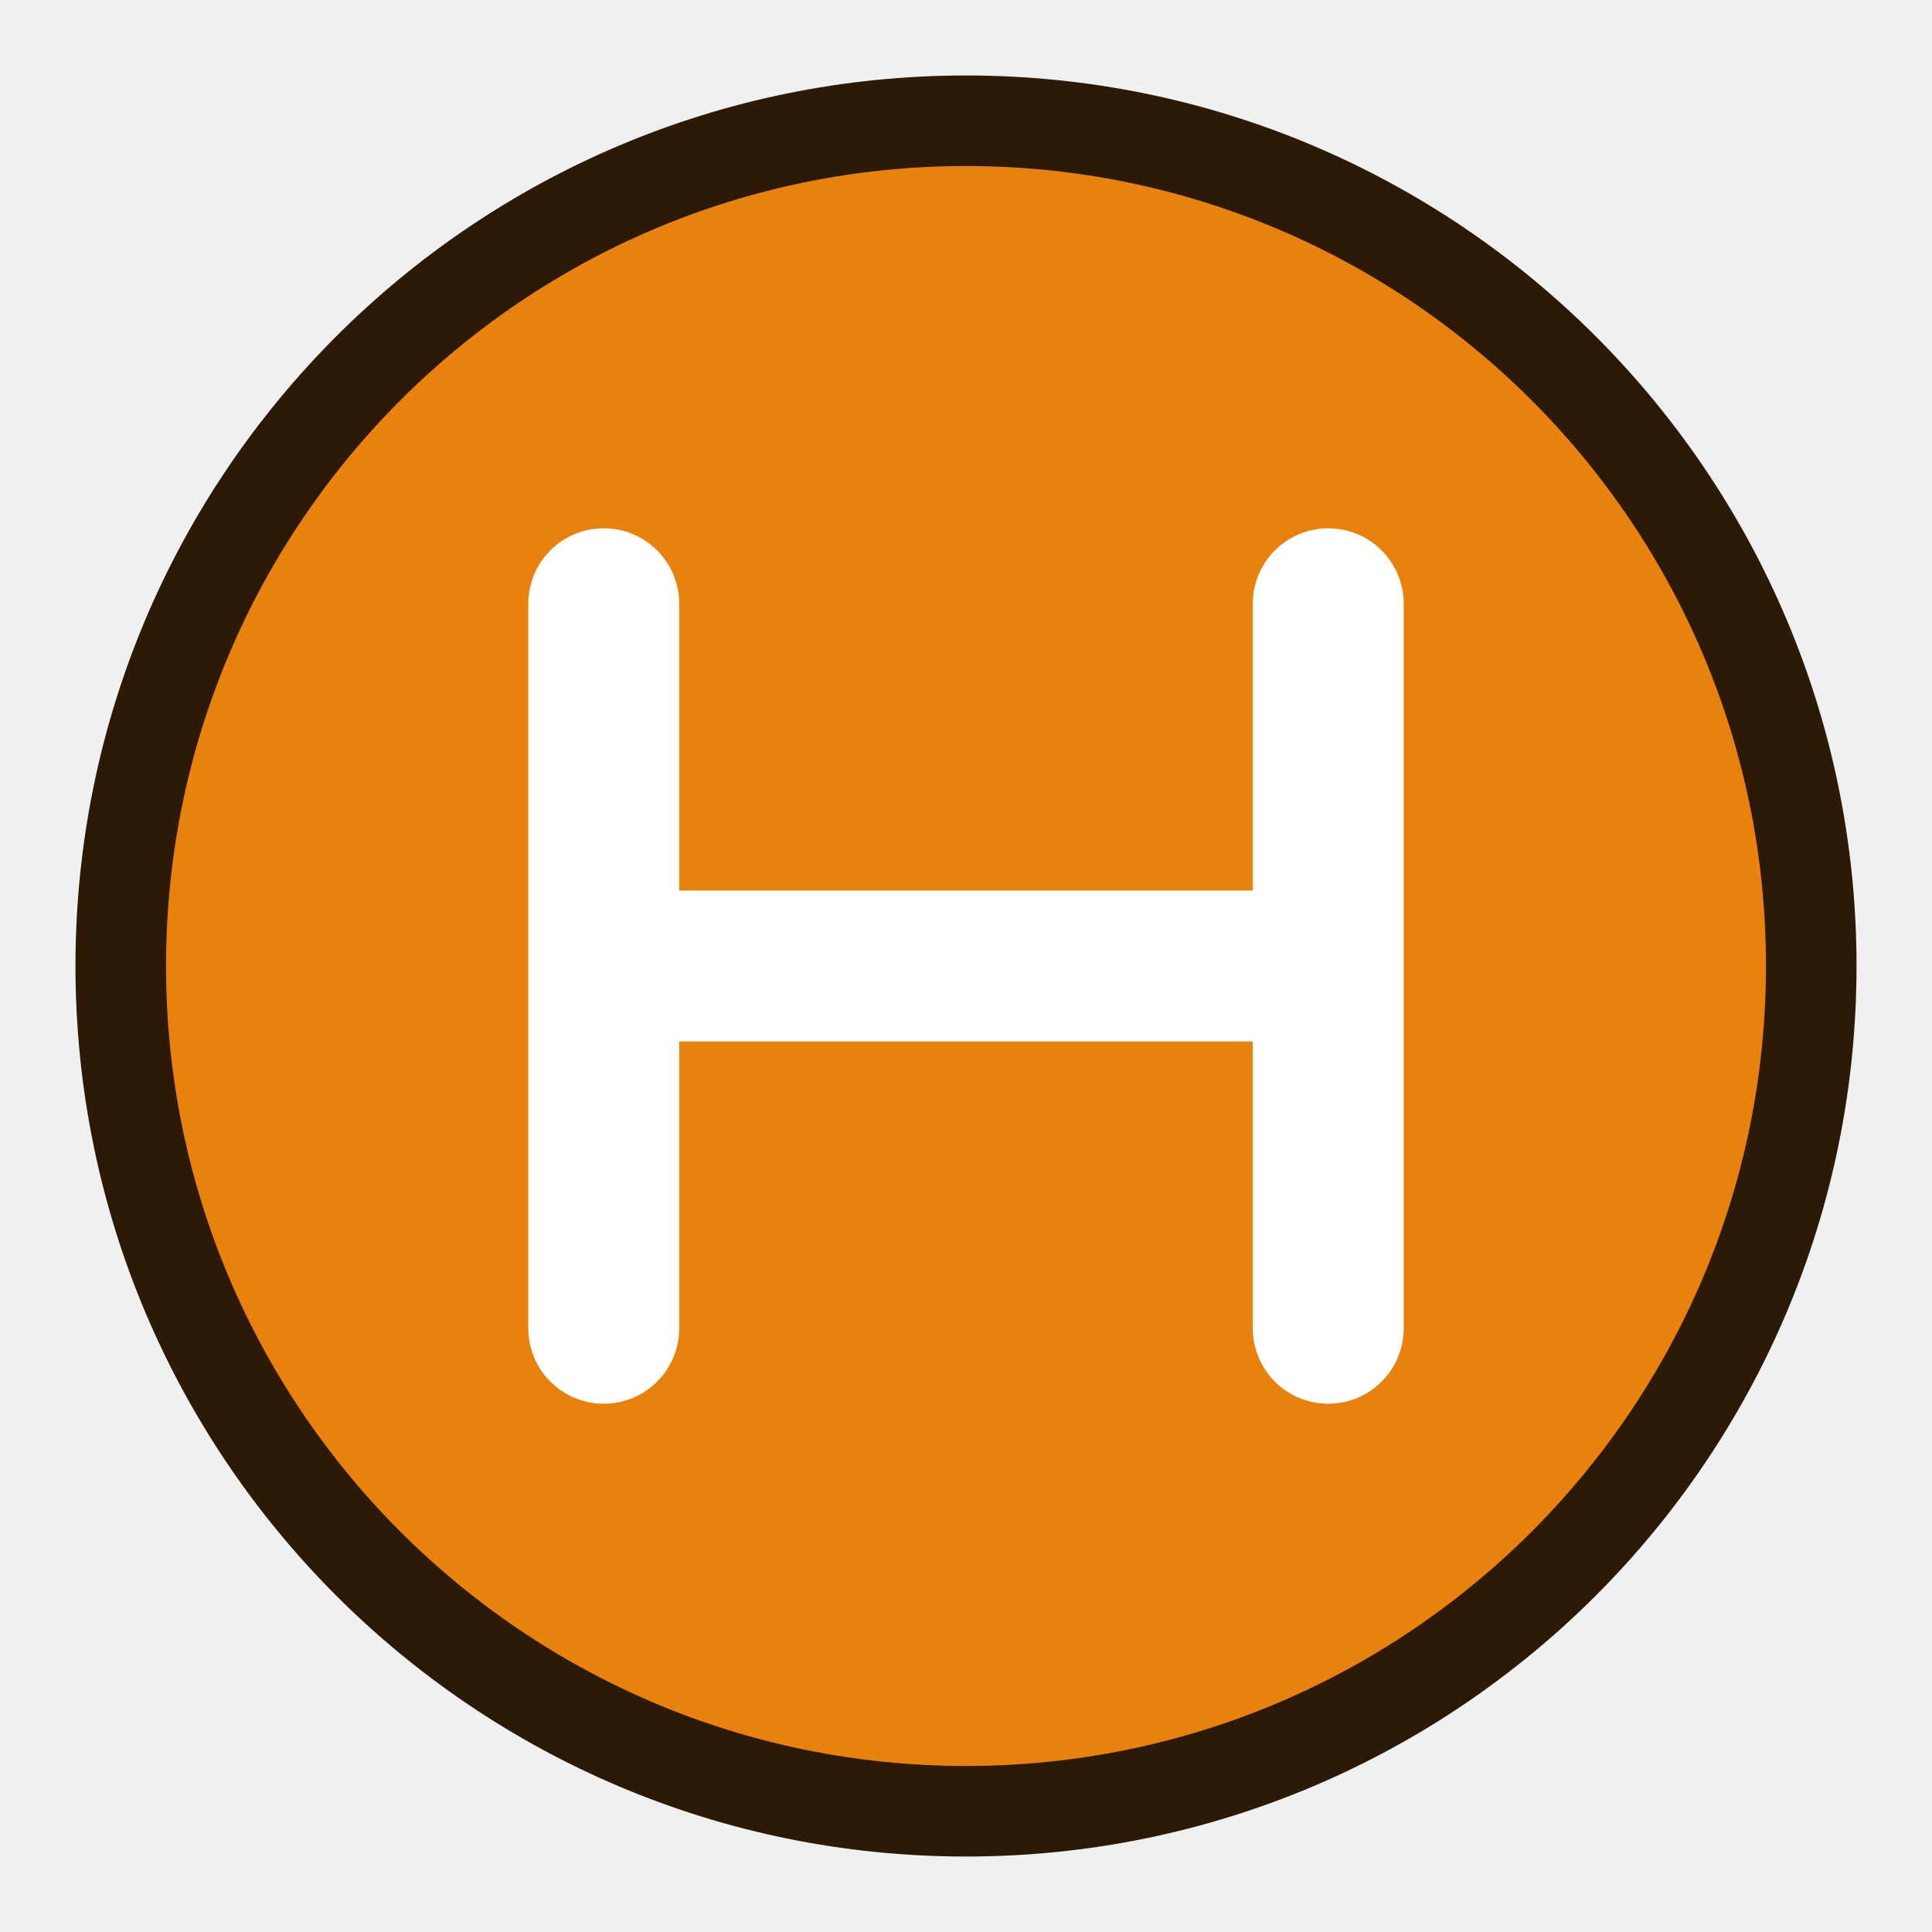
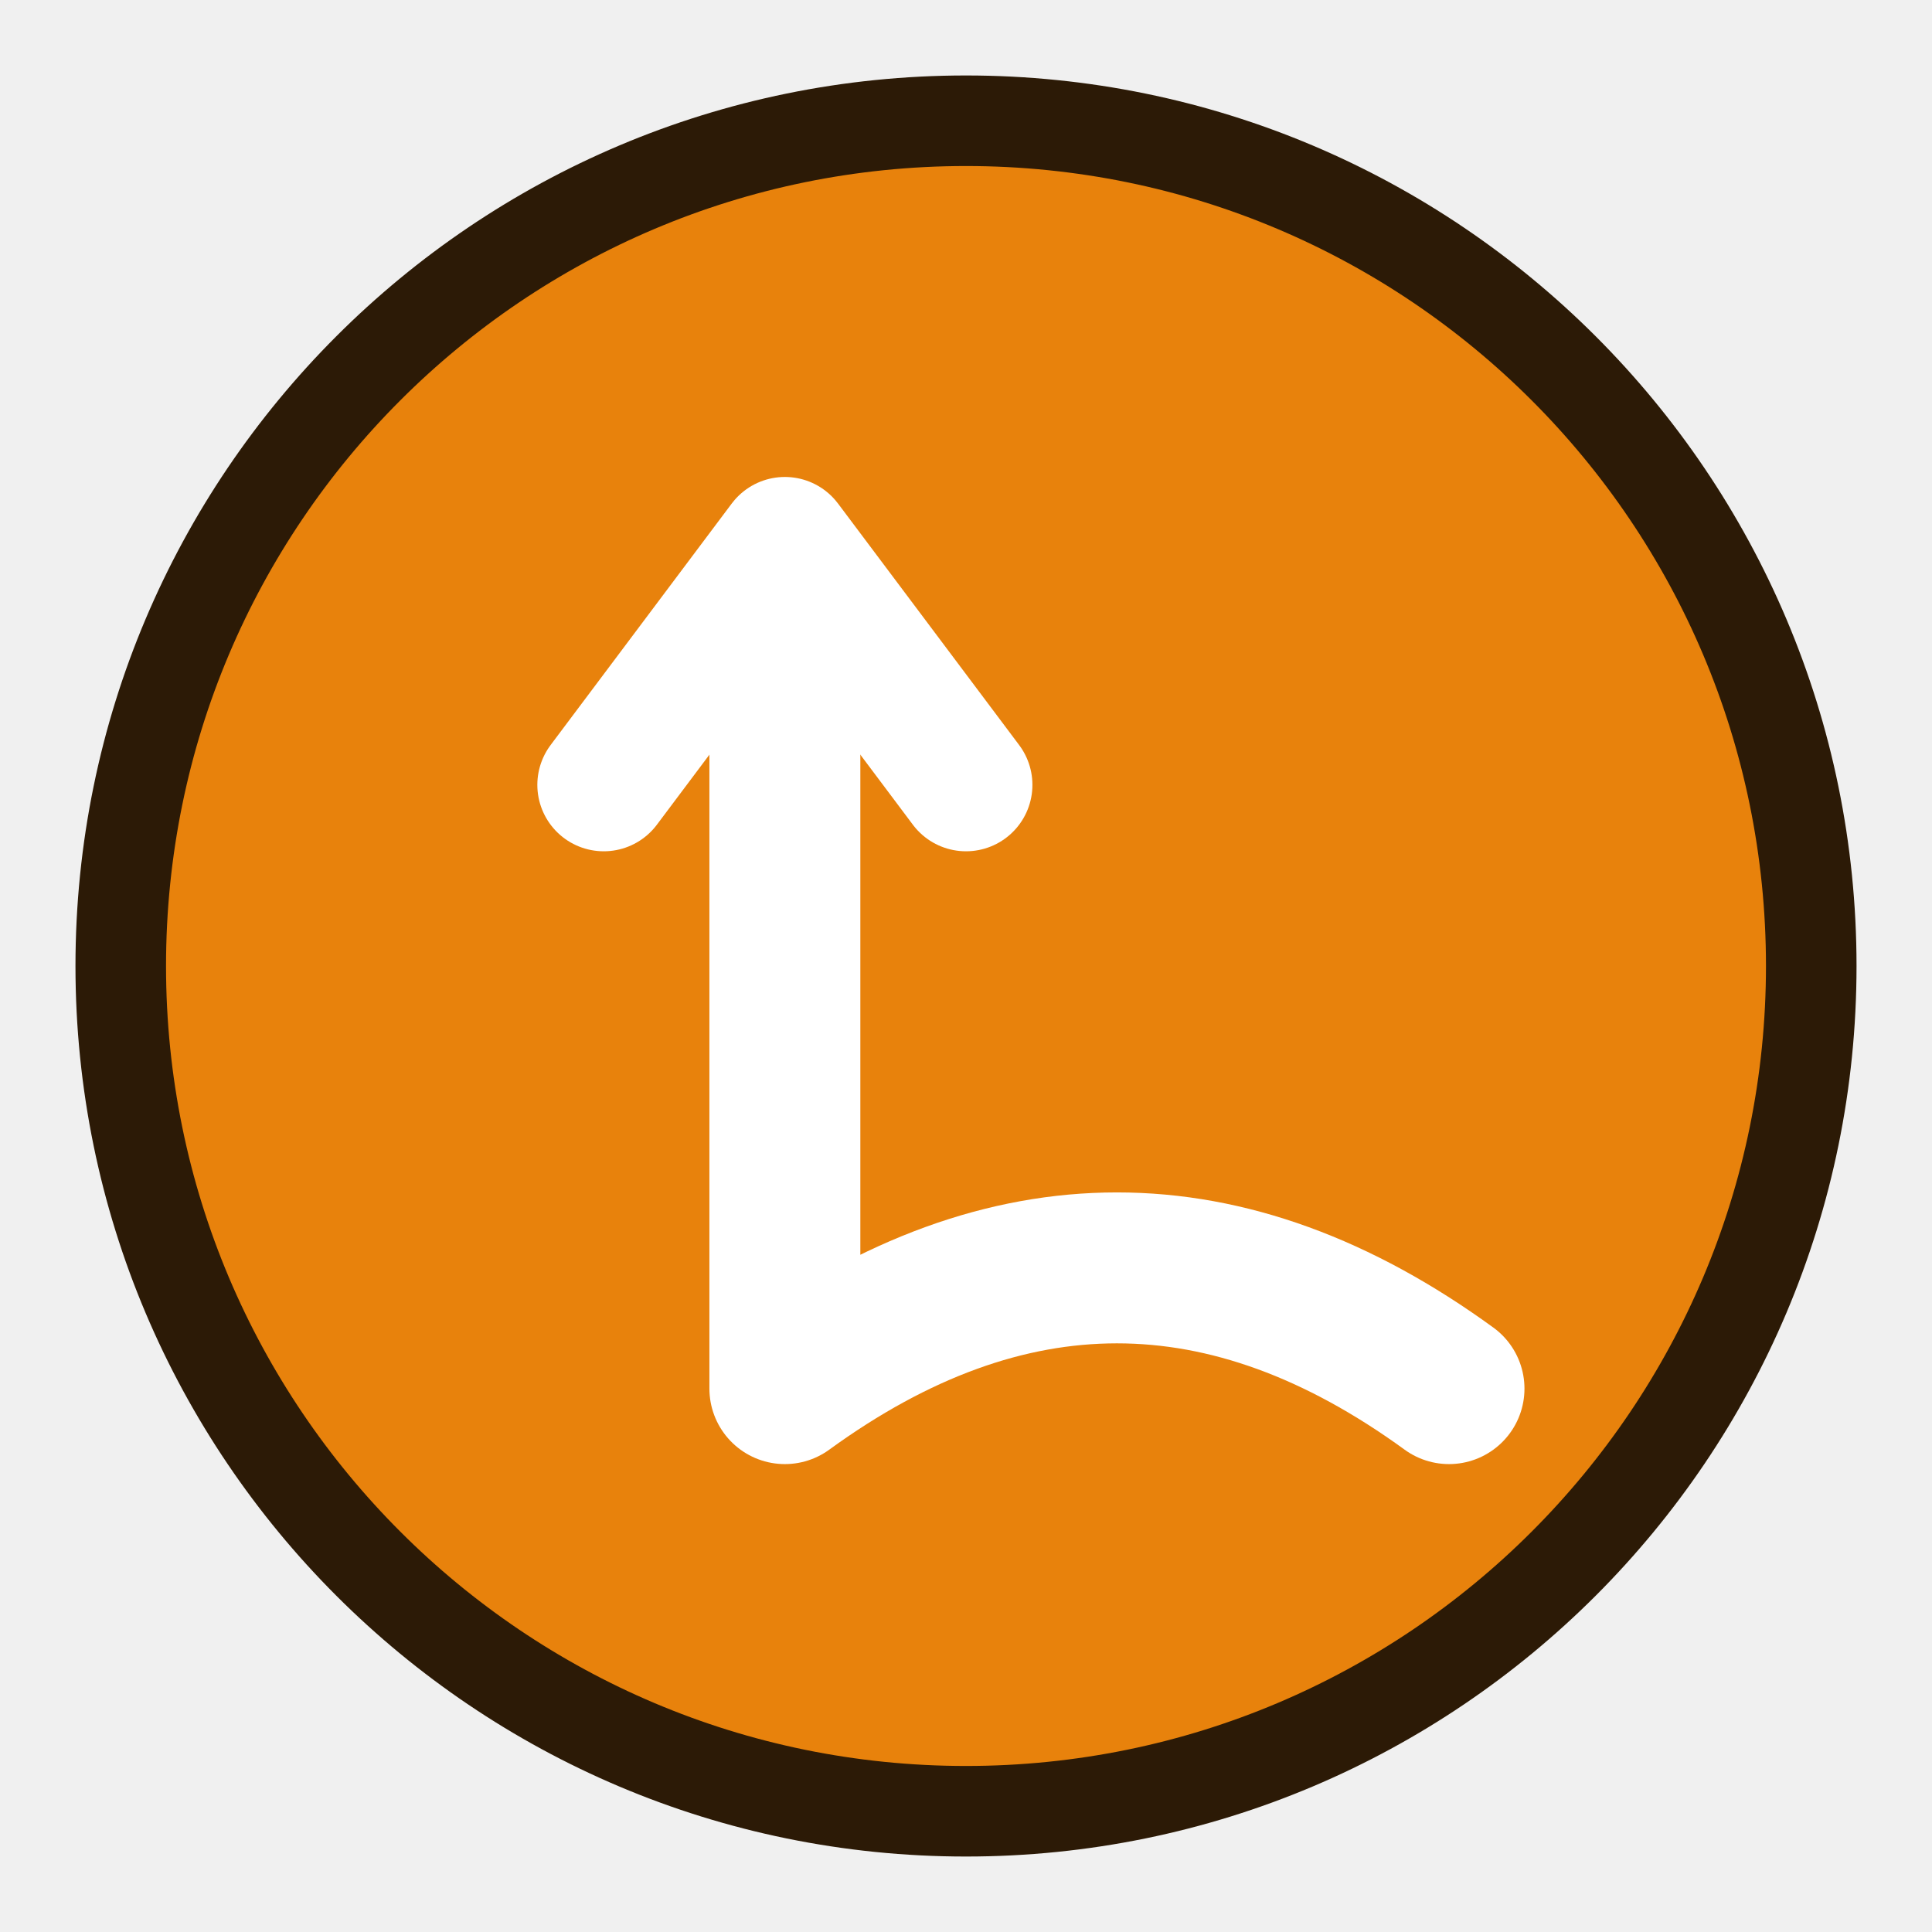
<svg xmlns="http://www.w3.org/2000/svg" viewBox="0 0 32 32">
  <circle cx="16" cy="16" r="14" fill="#E8820C" stroke="#2c1a06" stroke-width="1.5" />
-   <path d="M10 22V10M22 22V10M10 16h12" stroke="#fff" stroke-width="2.5" stroke-linecap="round" />
+   <path d="M10 13 L13 9 L16 13" stroke="#fff" stroke-width="2.2" stroke-linecap="round" stroke-linejoin="round" fill="none" />
+   <path d="M13 10 V23 Q18.5 19 24 23" stroke="#fff" stroke-width="2.5" stroke-linecap="round" stroke-linejoin="round" fill="none" />
</svg>
